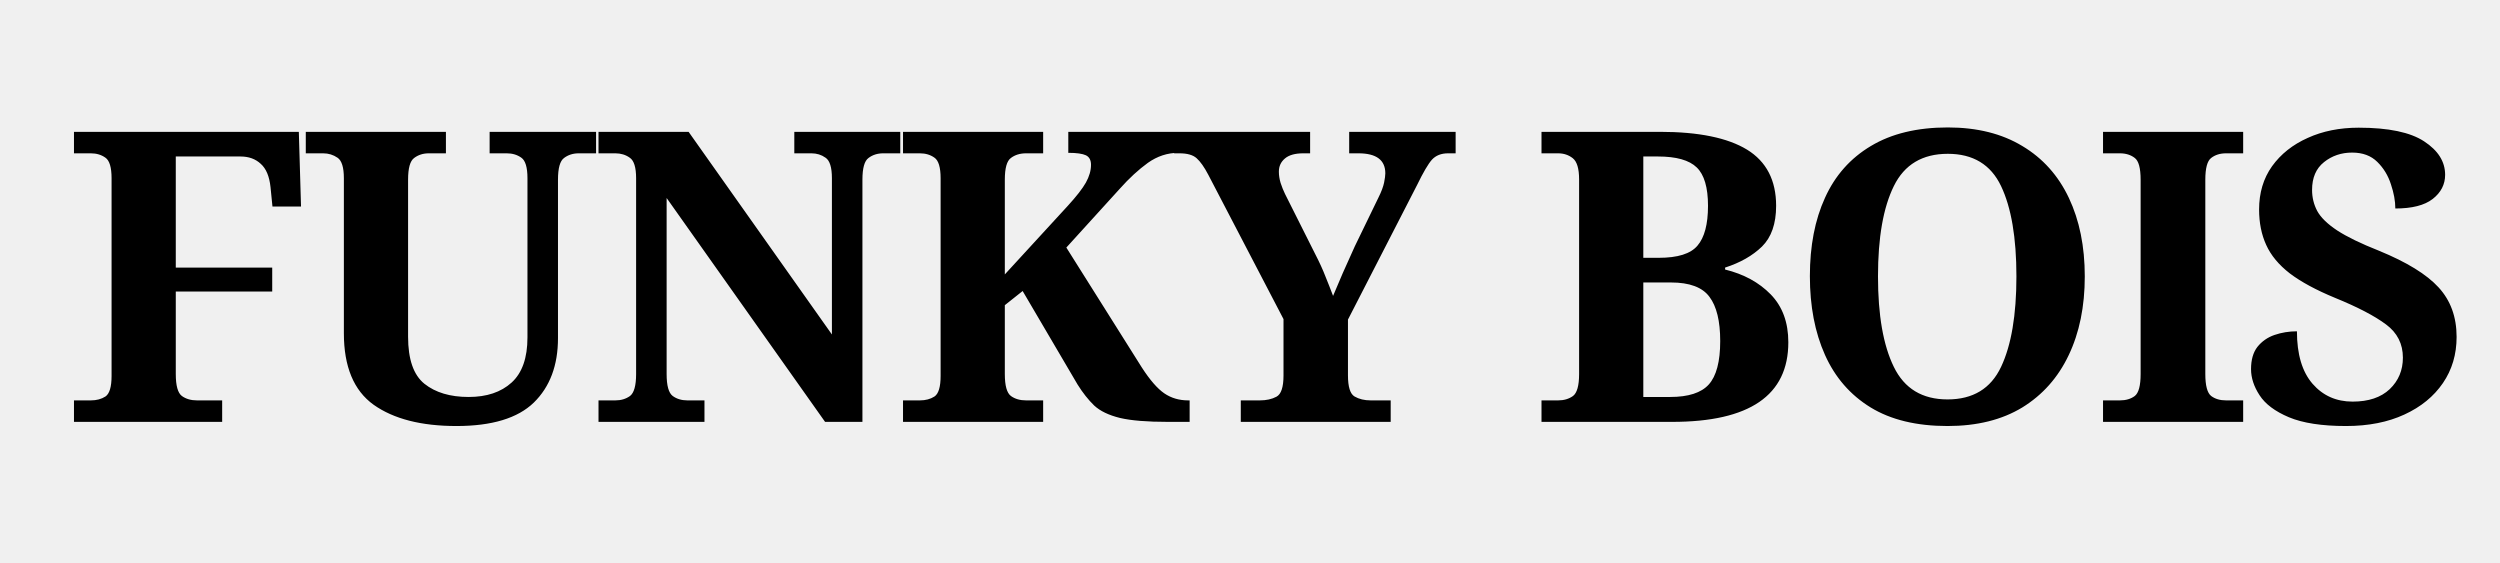
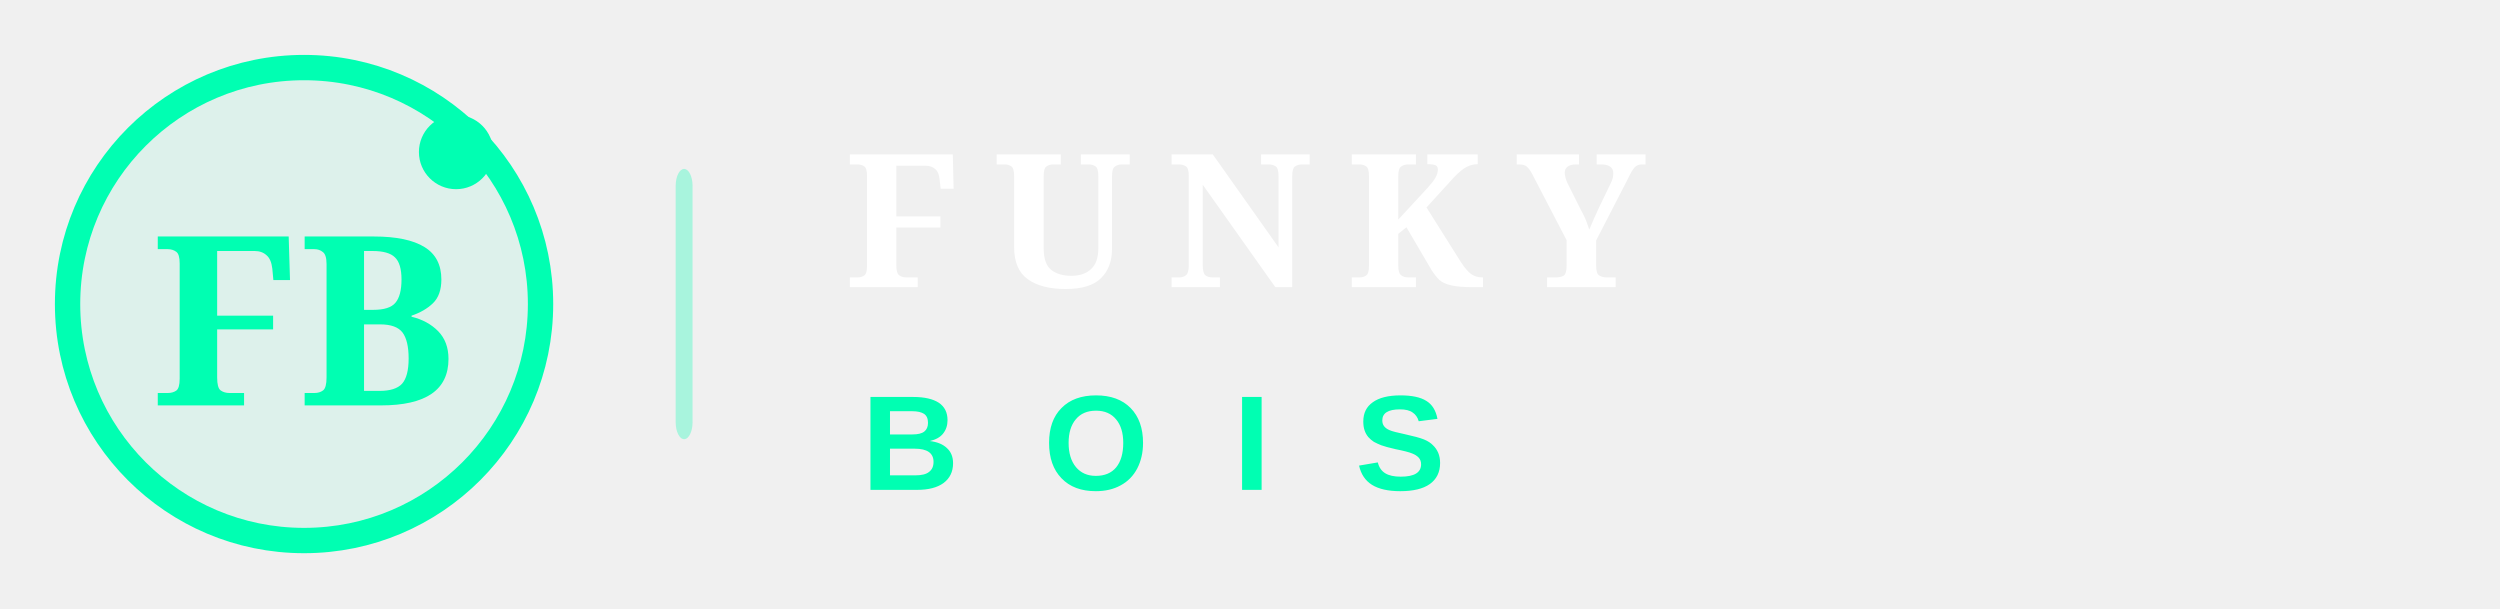
- <svg xmlns="http://www.w3.org/2000/svg" viewBox="0 0 160 36" width="160" height="36">
-   <text x="4" y="27" font-family="Georgia, serif" font-size="26" font-weight="900" fill="#000" letter-spacing="-1">FUNKY BOIS</text>
+ <svg xmlns="http://www.w3.org/2000/svg" viewBox="0 0 148 36" width="148" height="36">
+   <circle cx="18" cy="18" r="14" fill="#00FFB2" fill-opacity="0.08" />
+   <circle cx="18" cy="18" r="14" fill="none" stroke="#00FFB2" stroke-width="1.5" />
+   <circle cx="27" cy="9" r="2.2" fill="#00FFB2" />
+   <text x="18" y="24" font-family="Georgia,serif" font-size="14" font-weight="900" fill="#00FFB2" text-anchor="middle">FB</text>
+   <rect x="40" y="10" width="1" height="16" fill="#00FFB2" fill-opacity="0.3" rx="1" />
+   <text x="50" y="17" font-family="Georgia,serif" font-size="11" font-weight="900" fill="#FFFFFF" letter-spacing="2">FUNKY</text>
+   <text x="51" y="29" font-family="Arial,sans-serif" font-size="8" font-weight="700" fill="#00FFB2" letter-spacing="5">BOIS</text>
</svg>
